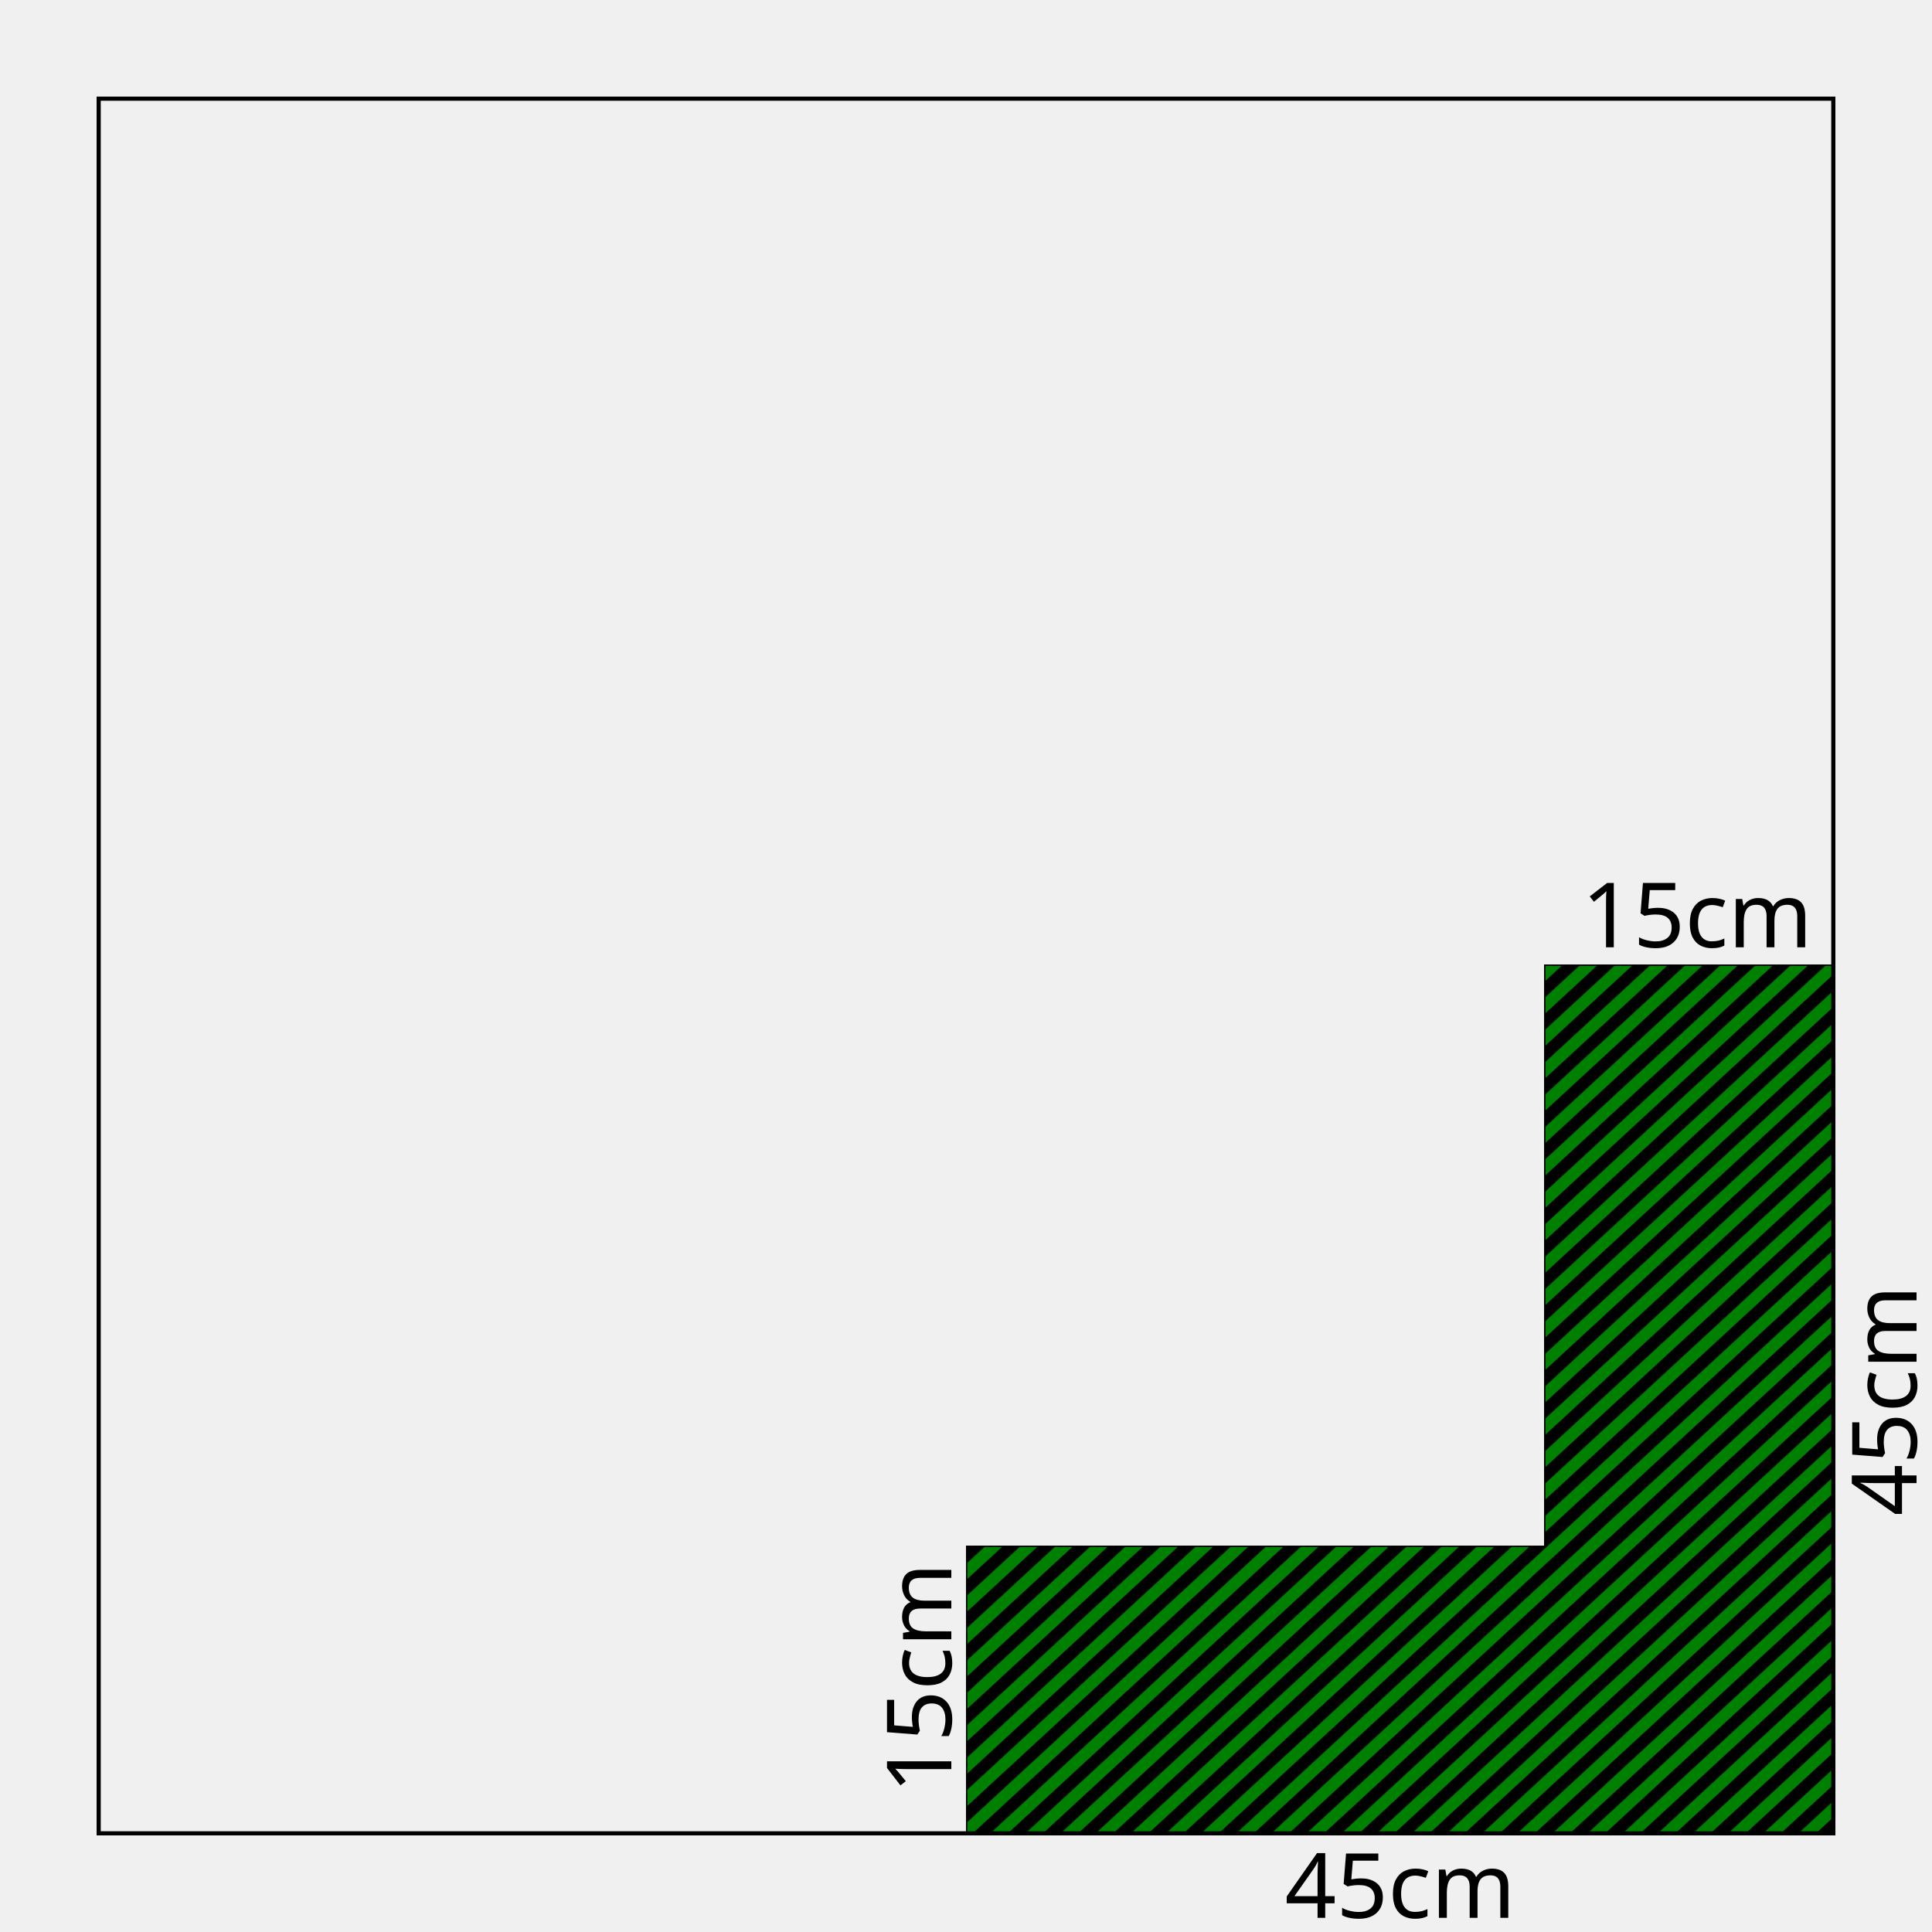
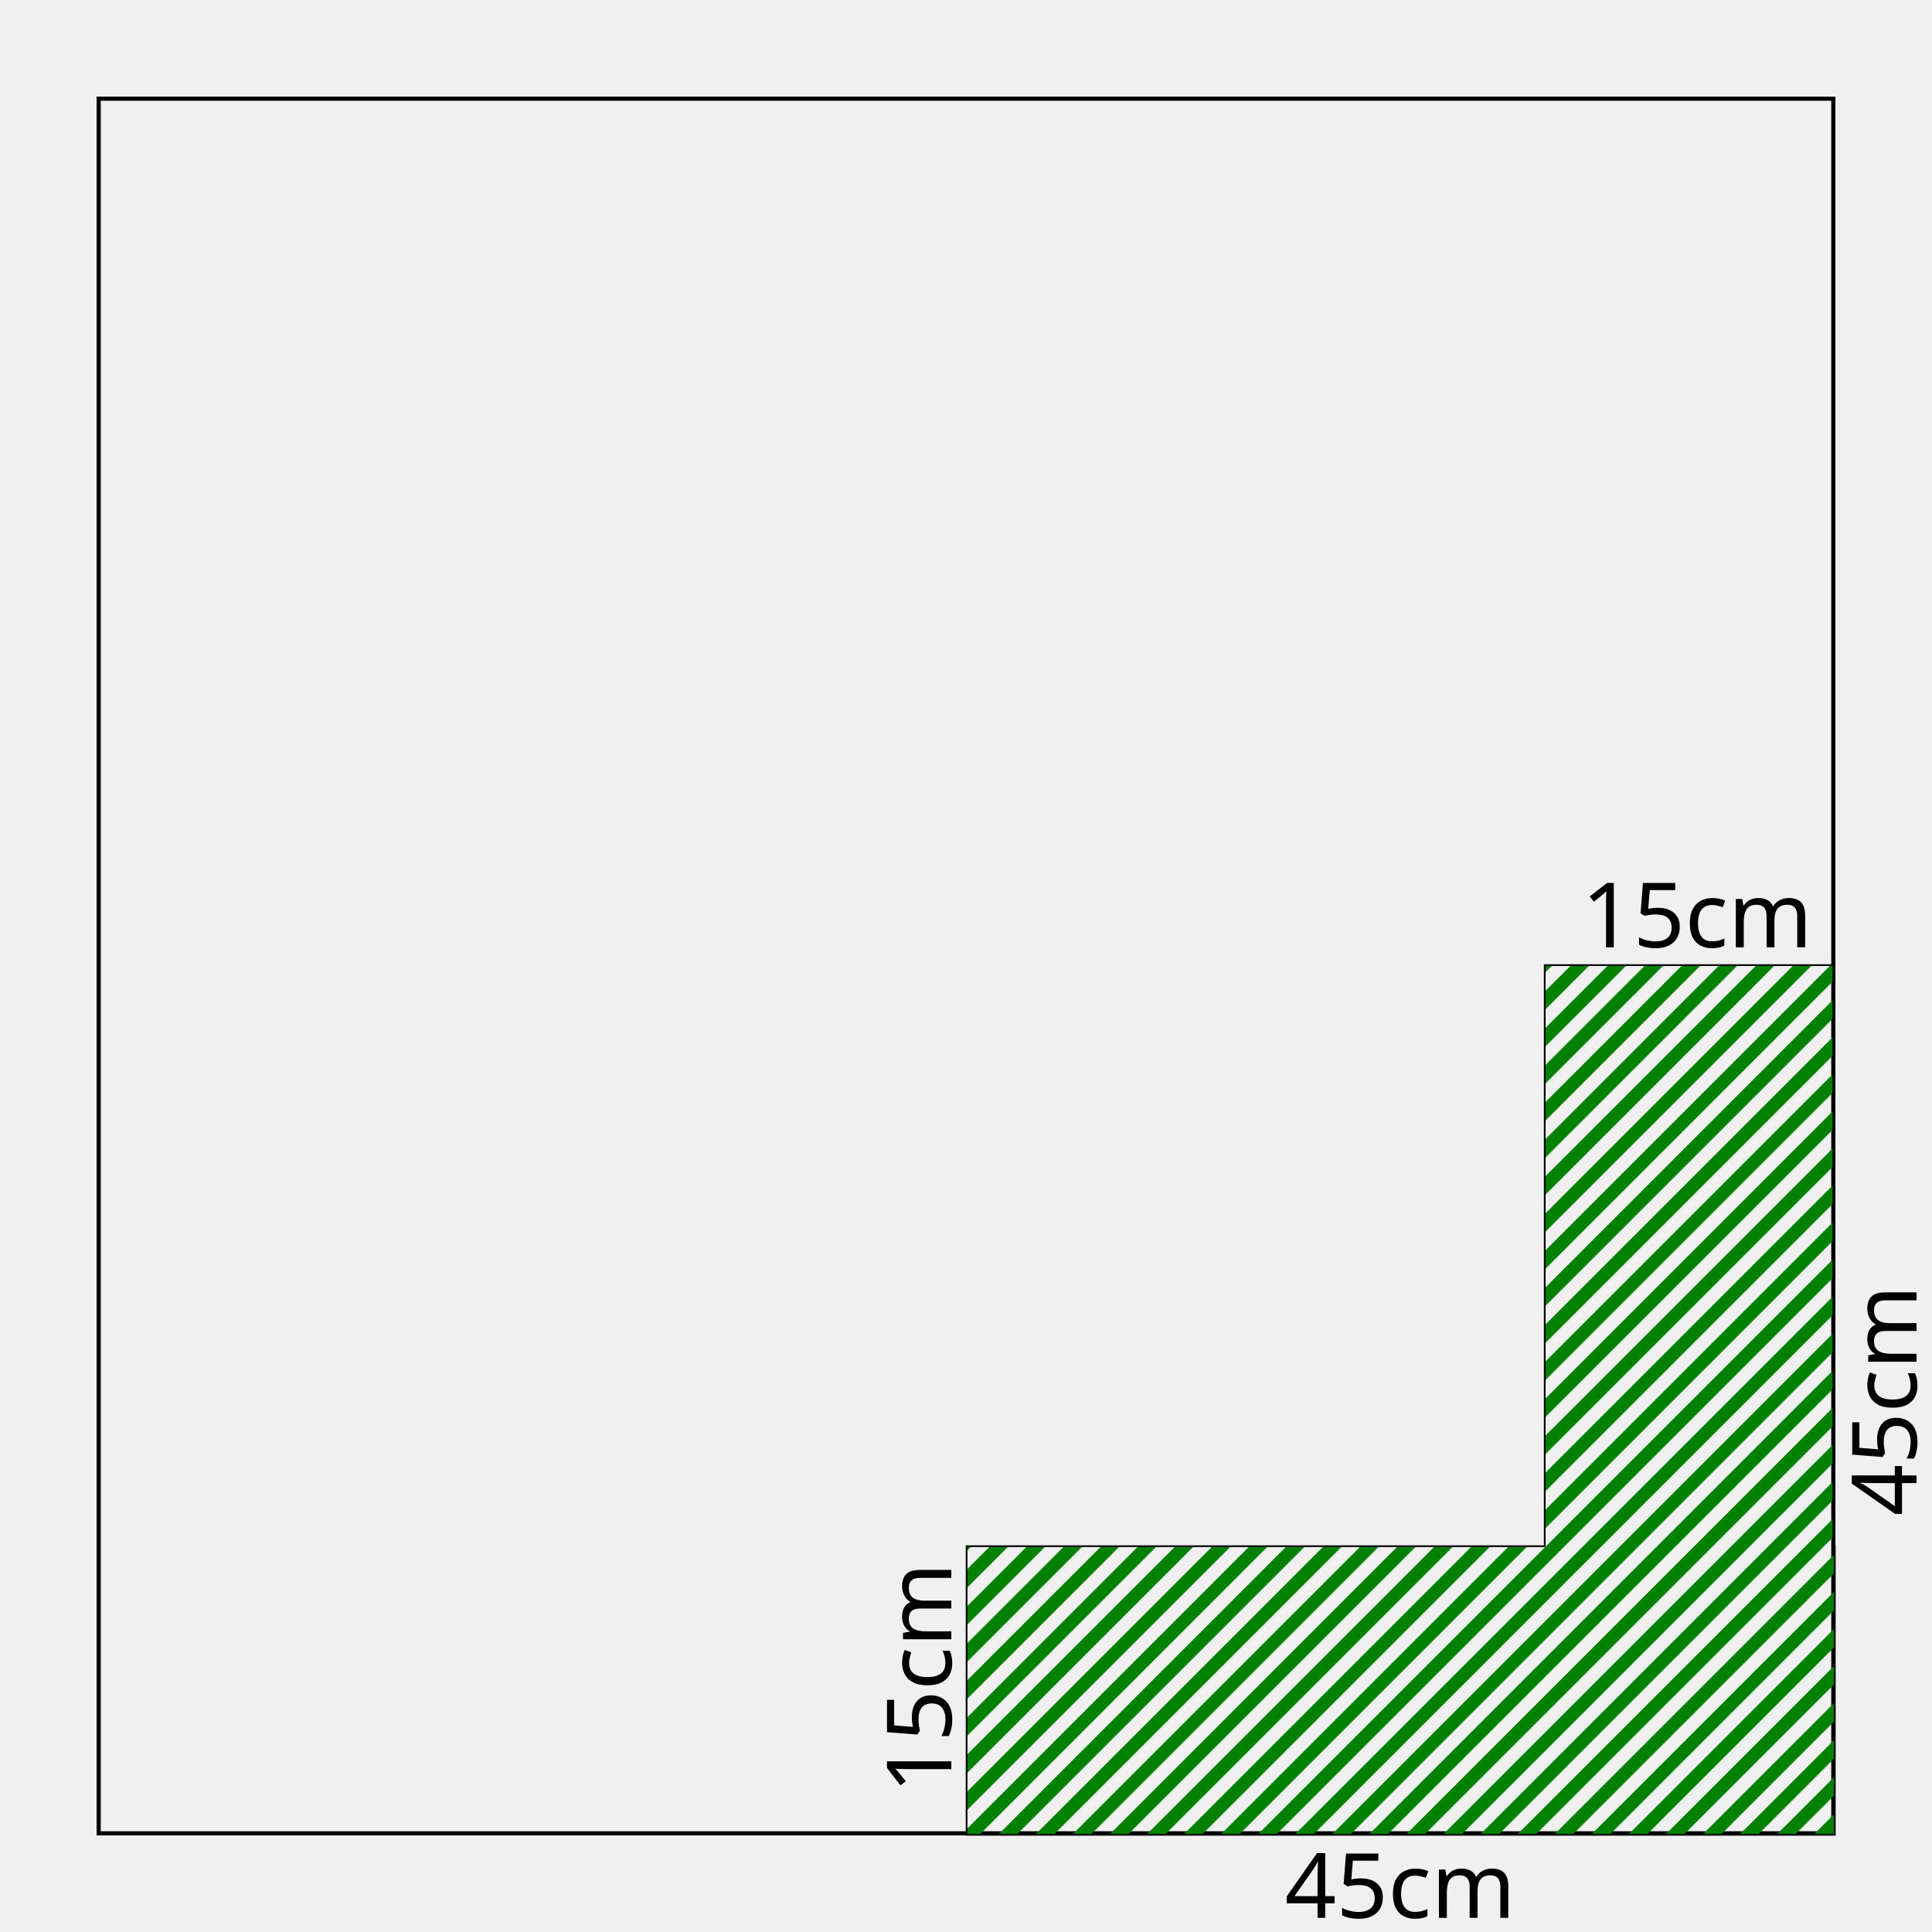
<svg xmlns="http://www.w3.org/2000/svg" xmlns:ns2="http://www.openswatchbook.org/uri/2009/osb" xmlns:xlink="http://www.w3.org/1999/xlink" width="100mm" height="100mm" viewBox="0 0 354.331 354.331" id="svg2" version="1.1">
  <defs id="defs4">
-     <marker style="overflow:visible" id="marker3022" refX="0" refY="0" orient="auto">
-       <path transform="matrix(-0.8,0,0,-0.8,-10,0)" style="fill:#000000;fill-opacity:1;fill-rule:evenodd;stroke:#000000;stroke-width:1pt;stroke-opacity:1" d="M 0,0 5,-5 -12.5,0 5,5 Z" id="path3020" />
-     </marker>
-     <marker style="overflow:visible" id="marker3012" refX="0" refY="0" orient="auto">
-       <path transform="matrix(-0.8,0,0,-0.8,-10,0)" style="fill:#000000;fill-opacity:1;fill-rule:evenodd;stroke:#000000;stroke-width:1pt;stroke-opacity:1" d="M 0,0 5,-5 -12.5,0 5,5 Z" id="path3010" />
-     </marker>
-     <marker style="overflow:visible" id="marker2726" refX="0" refY="0" orient="auto">
-       <path transform="matrix(-0.8,0,0,-0.8,-10,0)" style="fill:#000000;fill-opacity:1;fill-rule:evenodd;stroke:#000000;stroke-width:1pt;stroke-opacity:1" d="M 0,0 5,-5 -12.5,0 5,5 Z" id="path2724" />
-     </marker>
-     <marker style="overflow:visible" id="marker2716" refX="0" refY="0" orient="auto">
-       <path transform="matrix(-0.8,0,0,-0.8,-10,0)" style="fill:#000000;fill-opacity:1;fill-rule:evenodd;stroke:#000000;stroke-width:1pt;stroke-opacity:1" d="M 0,0 5,-5 -12.5,0 5,5 Z" id="path2714" />
-     </marker>
-     <marker style="overflow:visible" id="Legs" refX="0" refY="0" orient="auto">
-       <g transform="scale(-0.7)" id="g2063" style="fill:#000000;fill-opacity:1;stroke:#000000;stroke-opacity:1">
-         <g transform="matrix(0,-1,-1,0,20.70862,21.31391)" id="g2057" style="fill:#000000;fill-opacity:1;stroke:#000000;stroke-opacity:1">
-           <path style="fill:#000000;fill-opacity:1;fill-rule:evenodd;stroke:#000000;stroke-width:1pt;stroke-opacity:1" d="m 21.221,20.675 c -6.91,4.721 -2.455,6.607 -5.841,13.443" id="path2053" />
-           <path style="fill:#000000;fill-opacity:1;fill-rule:evenodd;stroke:#000000;stroke-width:1pt;stroke-opacity:1" d="m 21.398,20.548 c -1.361,8.348 3.536,8.77 4.505,13.825" id="path2055" />
-         </g>
-         <path style="fill:#000000;fill-opacity:1;fill-rule:evenodd;stroke:#000000;stroke-width:1pt;stroke-opacity:1" d="m -14.09,-6.732 -0.922,4.043 3.963,-1.223 z" id="path2059" />
-         <path style="fill:#000000;fill-opacity:1;fill-rule:evenodd;stroke:#000000;stroke-width:1pt;stroke-opacity:1" d="m -15.216,4.557 1.874,3.7 2.267,-3.473 z" id="path2061" />
-       </g>
-     </marker>
-     <marker style="overflow:visible" id="TriangleOutL" refX="0" refY="0" orient="auto">
-       <path transform="scale(0.8)" style="fill:#000000;fill-opacity:1;fill-rule:evenodd;stroke:#000000;stroke-width:1pt;stroke-opacity:1" d="M 5.77,0 -2.88,5 V -5 Z" id="path1996" />
-     </marker>
-     <marker style="overflow:visible" id="Tail" refX="0" refY="0" orient="auto">
-       <g transform="scale(-1.2)" id="g1902" style="fill:#000000;fill-opacity:1;stroke:#000000;stroke-opacity:1">
-         <path style="fill:#000000;fill-opacity:1;fill-rule:evenodd;stroke:#000000;stroke-width:0.8;stroke-linecap:round;stroke-opacity:1" d="M -3.805,-3.959 0.544,0" id="path1890" />
-         <path style="fill:#000000;fill-opacity:1;fill-rule:evenodd;stroke:#000000;stroke-width:0.8;stroke-linecap:round;stroke-opacity:1" d="M -1.287,-3.959 3.062,0" id="path1892" />
-         <path style="fill:#000000;fill-opacity:1;fill-rule:evenodd;stroke:#000000;stroke-width:0.8;stroke-linecap:round;stroke-opacity:1" d="M 1.305,-3.959 5.654,0" id="path1894" />
-         <path style="fill:#000000;fill-opacity:1;fill-rule:evenodd;stroke:#000000;stroke-width:0.8;stroke-linecap:round;stroke-opacity:1" d="M -3.805,4.178 0.544,0.22" id="path1896" />
-         <path style="fill:#000000;fill-opacity:1;fill-rule:evenodd;stroke:#000000;stroke-width:0.8;stroke-linecap:round;stroke-opacity:1" d="M -1.287,4.178 3.062,0.22" id="path1898" />
-         <path style="fill:#000000;fill-opacity:1;fill-rule:evenodd;stroke:#000000;stroke-width:0.8;stroke-linecap:round;stroke-opacity:1" d="M 1.305,4.178 5.654,0.22" id="path1900" />
-       </g>
-     </marker>
-     <marker style="overflow:visible" id="Arrow1Lstart" refX="0" refY="0" orient="auto">
-       <path transform="matrix(0.8,0,0,0.8,10,0)" style="fill:#000000;fill-opacity:1;fill-rule:evenodd;stroke:#000000;stroke-width:1pt;stroke-opacity:1" d="M 0,0 5,-5 -12.5,0 5,5 Z" id="path1854" />
-     </marker>
-     <pattern xlink:href="#pattern5602" id="pattern1841" patternTransform="matrix(1.610902,1.486196,-2.453452,2.263521,339.3997,454.8334)" />
-     <marker style="overflow:visible" id="marker3224" refX="0" refY="0" orient="auto">
-       <path transform="matrix(-1.1,0,0,-1.1,-1.1,0)" d="M 8.719,4.034 -2.207,0.016 8.719,-4.002 c -1.745,2.372 -1.735,5.617 -6e-7,8.035 z" style="fill:#ffffff;fill-opacity:1;fill-rule:evenodd;stroke:#000000;stroke-width:0.625;stroke-linejoin:round;stroke-opacity:1" id="path3222" />
-     </marker>
-     <marker style="overflow:visible" id="marker3196" refX="0" refY="0" orient="auto">
-       <path transform="matrix(1.1,0,0,1.1,1.1,0)" d="M 8.719,4.034 -2.207,0.016 8.719,-4.002 c -1.745,2.372 -1.735,5.617 -6e-7,8.035 z" style="fill:#ffffff;fill-opacity:1;fill-rule:evenodd;stroke:#ffffff;stroke-width:0.625;stroke-linejoin:round;stroke-opacity:1" id="path3194" />
-     </marker>
+     <pattern xlink:href="#pattern5602-7" id="pattern1970" patternTransform="matrix(1.699375,1.699375,-2.588199,2.588199,348.5715,254.2857)" />
    <linearGradient id="linearGradient5588" ns2:paint="solid">
      <stop style="stop-color:#000000;stop-opacity:1;" offset="0" id="stop5590" />
    </linearGradient>
-     <pattern xlink:href="#pattern5598" id="pattern5602" patternTransform="matrix(1.610902,1.486196,-2.453452,2.263521,339.3997,454.8334)" />
-     <pattern xlink:href="#Strips1_1" id="pattern5598" patternTransform="matrix(1.699375,1.699375,-2.588199,2.588199,348.5714,254.2857)" />
-     <pattern id="Strips1_1" patternTransform="translate(0,0) scale(10,10)" height="1" width="2" patternUnits="userSpaceOnUse">
-       <rect id="rect4859" height="2" width="1" y="-0.5" x="0" style="fill:black;stroke:none" />
+     <pattern xlink:href="#pattern5598-9" id="pattern5602-7" patternTransform="matrix(1.699375,1.699375,-2.588199,2.588199,348.5715,254.2857)" />
+     <pattern xlink:href="#Strips1_1-5" id="pattern5598-9" patternTransform="matrix(1.699375,1.699375,-2.588199,2.588199,348.5714,254.2857)" />
+     <pattern id="Strips1_1-5" patternTransform="translate(0,0) scale(10,10)" height="1" width="2" patternUnits="userSpaceOnUse">
+       <rect id="rect4859-0" height="2" width="1" y="-0.5" x="0" style="fill:#008000;stroke:none" />
    </pattern>
  </defs>
  <g id="layer1" transform="translate(-172.5028,-203.1046)">
-     <path id="path1931" style="color:#000000;display:inline;overflow:visible;visibility:visible;fill:#008000;fill-opacity:1;fill-rule:nonzero;stroke:#000000;stroke-width:0.22;stroke-miterlimit:4;stroke-dasharray:none;stroke-dashoffset:0;stroke-opacity:1;marker:none;enable-background:accumulate" d="M 455.806,380.108 V 486.679 H 349.777 v 52.93 h 159.23 v -52.93 h -0.271 V 380.108 Z" />
    <text xml:space="preserve" style="font-style:normal;font-variant:normal;font-weight:normal;font-stretch:normal;font-size:16.535px;line-height:10.335px;font-family:'Nova Round';-inkscape-font-specification:'Nova Round, Normal';font-variant-ligatures:normal;font-variant-caps:normal;font-variant-numeric:normal;font-variant-east-asian:normal;letter-spacing:0px;word-spacing:0px;fill:#000000;fill-opacity:1;stroke:none;stroke-width:0.413" x="408.146" y="554.838" id="text3002">
      <tspan id="tspan3000" x="408.146" y="554.838" style="font-style:normal;font-variant:normal;font-weight:normal;font-stretch:normal;font-size:16.535px;font-family:'Nova Round';-inkscape-font-specification:'Nova Round, Normal';font-variant-ligatures:normal;font-variant-caps:normal;font-variant-numeric:normal;font-variant-east-asian:normal;stroke-width:0.413">45cm</tspan>
    </text>
    <text xml:space="preserve" style="font-style:normal;font-variant:normal;font-weight:normal;font-stretch:normal;font-size:16.535px;line-height:10.335px;font-family:'Nova Round';-inkscape-font-specification:'Nova Round, Normal';font-variant-ligatures:normal;font-variant-caps:normal;font-variant-numeric:normal;font-variant-east-asian:normal;letter-spacing:0px;word-spacing:0px;fill:#000000;fill-opacity:1;stroke:none;stroke-width:0.413" x="-481.105" y="524" id="text3262" transform="rotate(-90)">
      <tspan id="tspan3260" x="-481.105" y="524" style="font-style:normal;font-variant:normal;font-weight:normal;font-stretch:normal;font-size:16.535px;font-family:'Nova Round';-inkscape-font-specification:'Nova Round, Normal';font-variant-ligatures:normal;font-variant-caps:normal;font-variant-numeric:normal;font-variant-east-asian:normal;stroke-width:0.413">45cm</tspan>
    </text>
    <rect style="color:#000000;display:inline;overflow:visible;visibility:visible;fill:none;fill-opacity:1;fill-rule:nonzero;stroke:#000000;stroke-width:0.762;stroke-miterlimit:4;stroke-dasharray:none;stroke-dashoffset:0;stroke-opacity:1;marker:none;enable-background:accumulate" id="rect4136" width="318.136" height="318.136" x="190.6" y="221.202" />
-     <path id="rect5600" style="color:#000000;display:inline;overflow:visible;visibility:visible;fill:url(#pattern1841);fill-opacity:1;fill-rule:nonzero;stroke:#000000;stroke-width:0.22;stroke-miterlimit:4;stroke-dasharray:none;stroke-dashoffset:0;stroke-opacity:1;marker:none;enable-background:accumulate" d="M 455.806,380.108 V 486.679 H 349.777 v 52.93 h 159.23 v -52.93 h -0.271 V 380.108 Z" />
+     <path id="rect5600" style="color:#000000;font-variation-settings:normal;display:inline;overflow:visible;visibility:visible;opacity:1;vector-effect:none;fill:url(#pattern1970);fill-opacity:1;fill-rule:nonzero;stroke:#000000;stroke-width:0.311;stroke-linecap:butt;stroke-linejoin:miter;stroke-miterlimit:4;stroke-dasharray:none;stroke-dashoffset:0;stroke-opacity:1;marker:none;enable-background:accumulate;stop-color:#000000;stop-opacity:1" d="M 455.806,380.108 V 486.679 H 349.777 v 52.93 h 159.23 v -52.93 h -0.271 V 380.108 Z" />
    <text xml:space="preserve" style="font-style:normal;font-variant:normal;font-weight:normal;font-stretch:normal;font-size:16.535px;line-height:10.335px;font-family:'Nova Round';-inkscape-font-specification:'Nova Round, Normal';font-variant-ligatures:normal;font-variant-caps:normal;font-variant-numeric:normal;font-variant-east-asian:normal;letter-spacing:0px;word-spacing:0px;fill:#000000;fill-opacity:1;stroke:none;stroke-width:0.413" x="-532.007" y="346.977" id="text3266" transform="rotate(-90)">
      <tspan id="tspan3264" x="-532.007" y="346.977" style="font-style:normal;font-variant:normal;font-weight:normal;font-stretch:normal;font-size:16.535px;font-family:'Nova Round';-inkscape-font-specification:'Nova Round, Normal';font-variant-ligatures:normal;font-variant-caps:normal;font-variant-numeric:normal;font-variant-east-asian:normal;stroke-width:0.413">15cm</tspan>
    </text>
    <text xml:space="preserve" style="font-style:normal;font-variant:normal;font-weight:normal;font-stretch:normal;font-size:16.535px;line-height:10.335px;font-family:'Nova Round';-inkscape-font-specification:'Nova Round, Normal';font-variant-ligatures:normal;font-variant-caps:normal;font-variant-numeric:normal;font-variant-east-asian:normal;letter-spacing:0px;word-spacing:0px;fill:#000000;fill-opacity:1;stroke:none;stroke-width:0.413" x="462.599" y="376.834" id="text3270">
      <tspan id="tspan3268" x="462.599" y="376.834" style="font-style:normal;font-variant:normal;font-weight:normal;font-stretch:normal;font-size:16.535px;font-family:'Nova Round';-inkscape-font-specification:'Nova Round, Normal';font-variant-ligatures:normal;font-variant-caps:normal;font-variant-numeric:normal;font-variant-east-asian:normal;stroke-width:0.413">15cm</tspan>
    </text>
  </g>
</svg>
